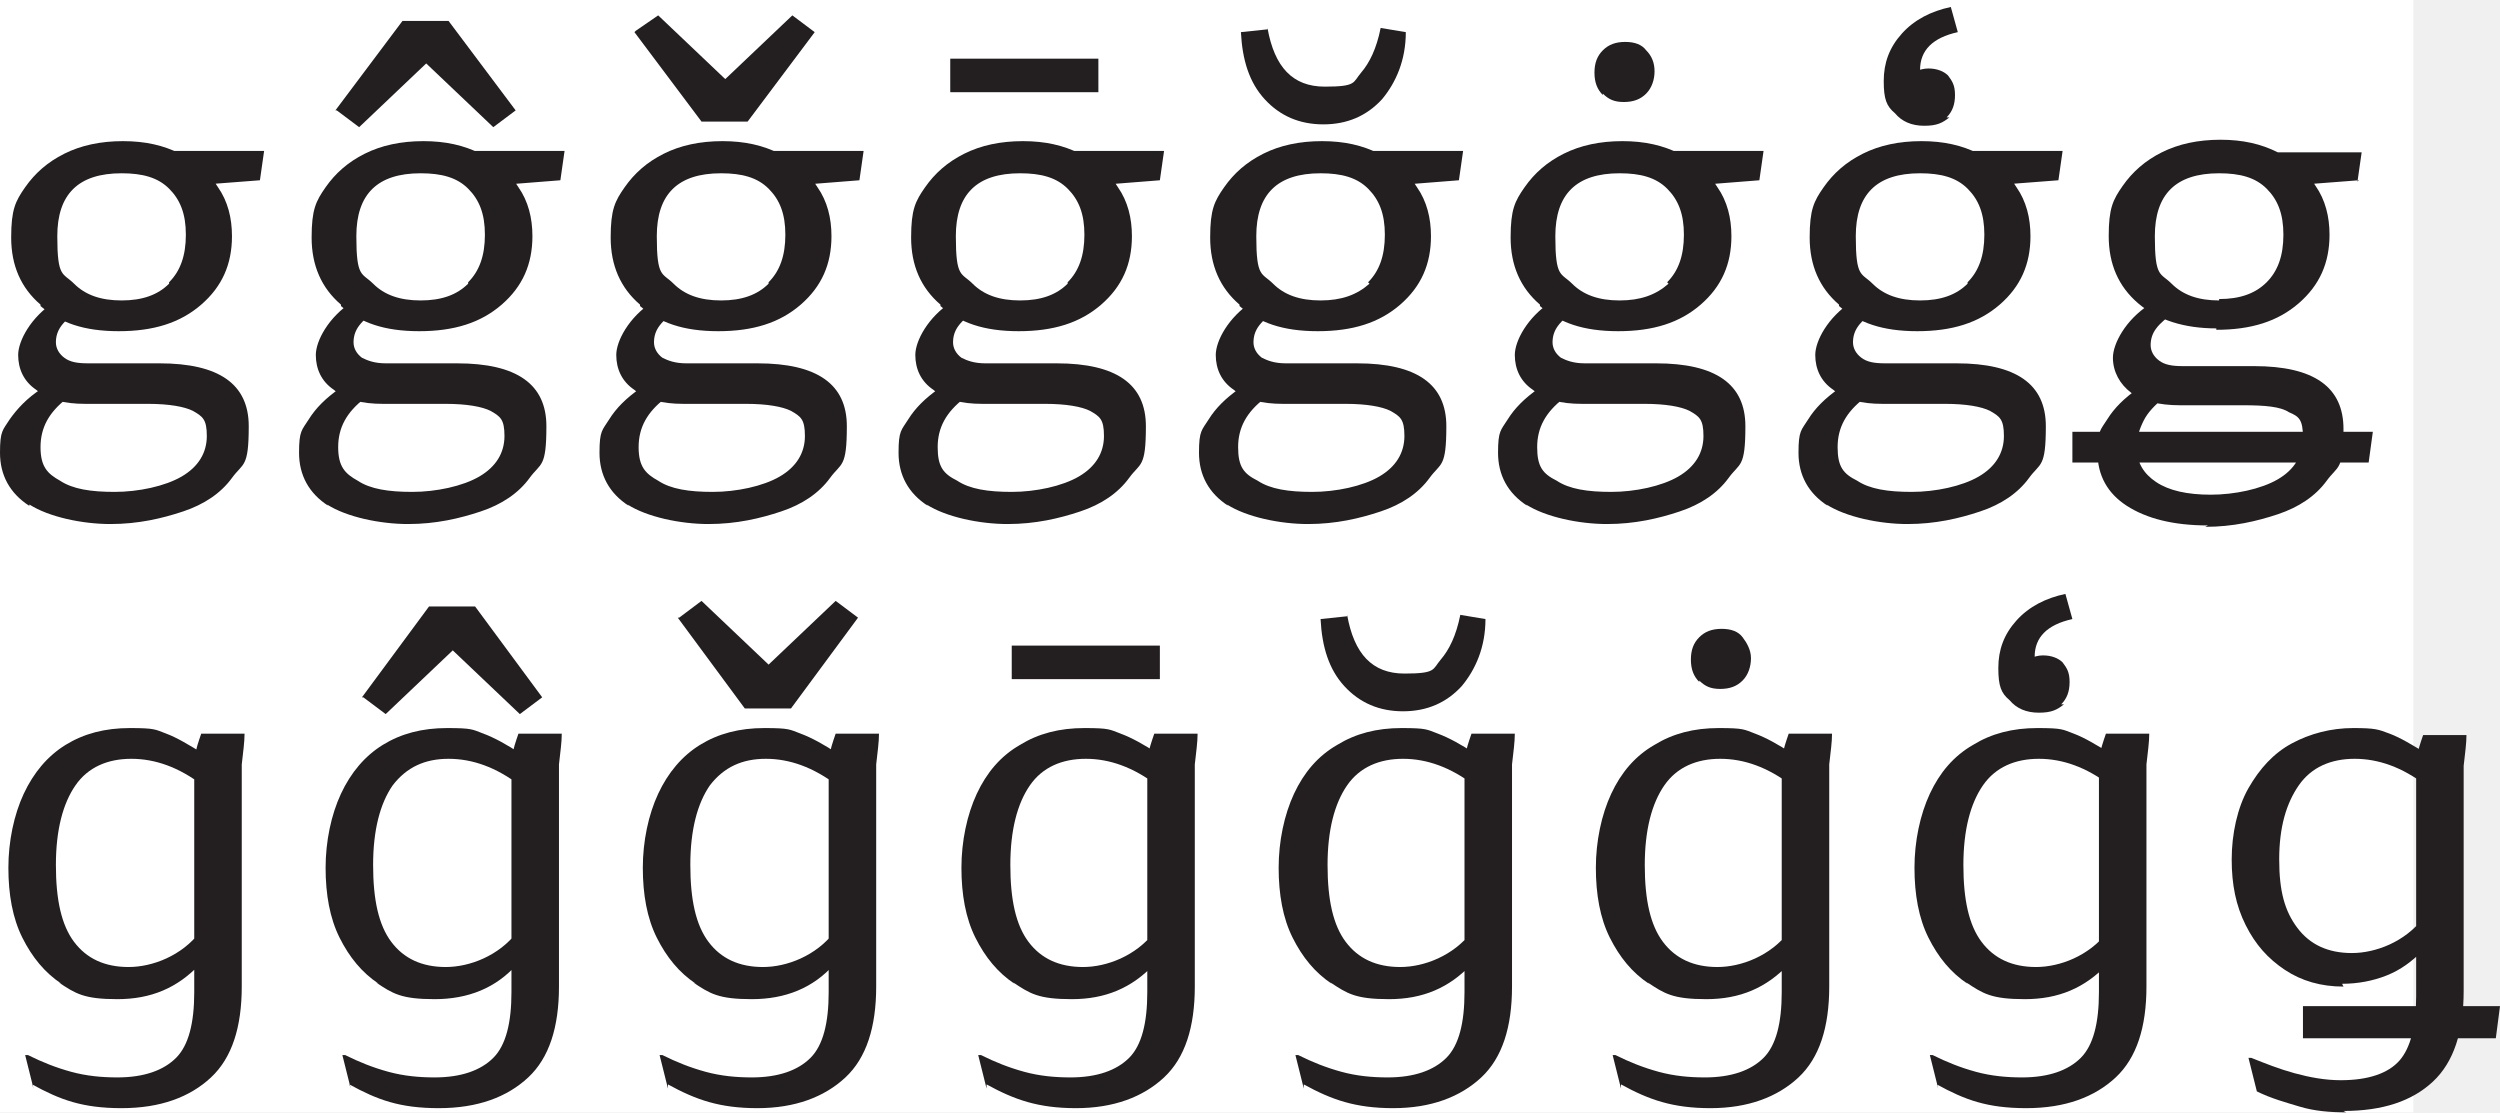
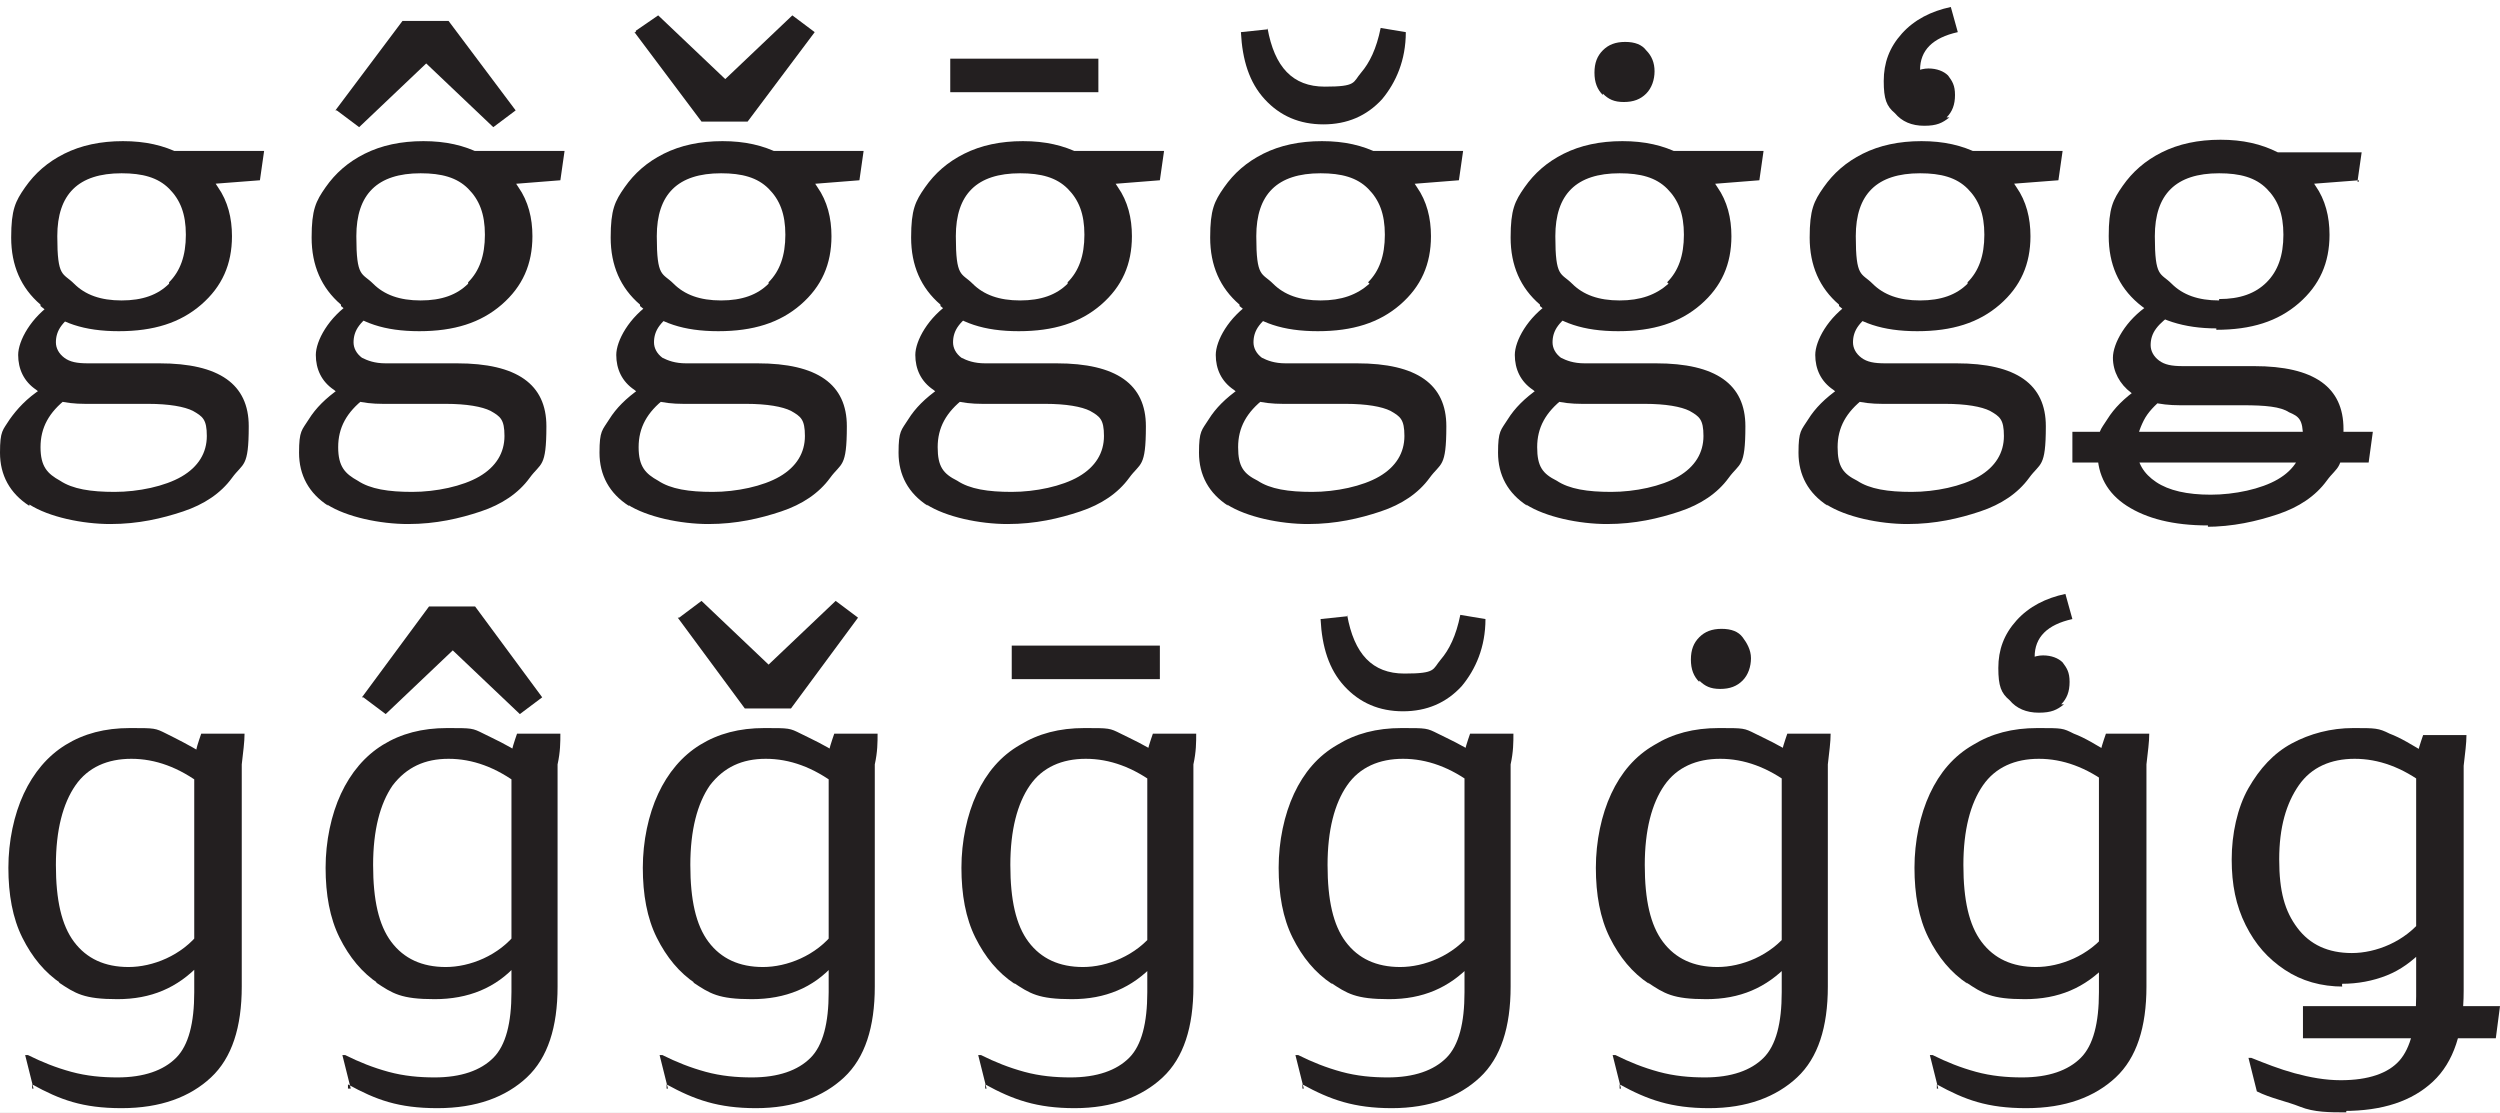
<svg xmlns="http://www.w3.org/2000/svg" id="Layer_1" version="1.1" viewBox="0 0 178.9 79.6">
  <defs>
    <style>
      .st0 {
        fill: #231f20;
      }

      .st1 {
        fill: #fff;
      }
    </style>
  </defs>
-   <rect class="st1" width="172.7" height="79.6" />
+   <rect class="st1" width="178.9" height="79.6" />
  <g>
-     <path class="st0" d="M2.1,36.2c-1.4-.9-2.1-2.2-2.1-3.8s.2-1.6.7-2.4c.5-.7,1.2-1.5,2.3-2.2l1.8.7c-1.3,1-1.9,2.1-1.9,3.5s.5,1.9,1.4,2.4c.9.6,2.2.8,3.9.8s3.6-.4,4.8-1.1,1.8-1.7,1.8-2.9-.3-1.4-1-1.8c-.6-.3-1.7-.5-3.2-.5h-4.5c-1.5,0-2.7-.3-3.5-1-.9-.6-1.3-1.5-1.3-2.5s.9-2.7,2.6-3.8l1.7.6c-.5.4-.9.7-1.2,1.1-.3.4-.4.8-.4,1.2s.2.8.6,1.1.9.4,1.7.4h5.1c4.3,0,6.4,1.5,6.4,4.5s-.4,2.6-1.2,3.7-2,1.9-3.5,2.4-3.2.9-5.2.9-4.4-.5-5.8-1.4h0ZM2.9,21.8c-1.4-1.2-2.1-2.8-2.1-4.8s.3-2.6,1-3.6c.7-1,1.6-1.8,2.8-2.4,1.2-.6,2.6-.9,4.2-.9s2.9.3,4.1.9,2.1,1.4,2.7,2.4c.7,1,1,2.2,1,3.5,0,2-.7,3.6-2.2,4.9s-3.4,1.9-5.9,1.9-4.2-.6-5.6-1.8h0ZM12.1,20.2c.8-.8,1.2-1.9,1.2-3.4s-.4-2.5-1.2-3.3c-.8-.8-1.9-1.1-3.4-1.1-3.1,0-4.6,1.5-4.6,4.5s.4,2.6,1.2,3.4c.8.8,1.9,1.2,3.4,1.2s2.6-.4,3.4-1.2ZM11.7,10.8h7.2l-.3,2.1-3.9.3s-3.1-2.3-3.1-2.3Z" />
-     <path class="st0" d="M23.5,36.2c-1.4-.9-2.1-2.2-2.1-3.8s.2-1.6.7-2.4,1.2-1.5,2.2-2.2l1.8.7c-1.3,1-1.9,2.1-1.9,3.5s.5,1.9,1.4,2.4c.9.6,2.2.8,3.9.8s3.6-.4,4.8-1.1,1.8-1.7,1.8-2.9-.3-1.4-1-1.8c-.6-.3-1.7-.5-3.2-.5h-4.5c-1.5,0-2.7-.3-3.5-1-.9-.6-1.3-1.5-1.3-2.5s.9-2.7,2.6-3.8l1.7.6c-.5.4-.9.7-1.2,1.1-.3.4-.4.8-.4,1.2s.2.8.6,1.1c.4.2.9.4,1.7.4h5.1c4.3,0,6.4,1.5,6.4,4.5s-.4,2.6-1.2,3.7-2,1.9-3.5,2.4-3.2.9-5.2.9-4.4-.5-5.8-1.4h0ZM24.4,21.8c-1.4-1.2-2.1-2.8-2.1-4.8s.3-2.6,1-3.6,1.6-1.8,2.8-2.4,2.6-.9,4.2-.9,2.9.3,4.1.9,2.1,1.4,2.7,2.4c.7,1,1,2.2,1,3.5,0,2-.7,3.6-2.2,4.9s-3.4,1.9-5.9,1.9-4.2-.6-5.6-1.8h0ZM24,7.9l4.8-6.4h3.3l4.8,6.4-1.6,1.2-6-5.7h2.4l-6,5.7-1.6-1.2ZM33.5,20.2c.8-.8,1.2-1.9,1.2-3.4s-.4-2.5-1.2-3.3c-.8-.8-1.9-1.1-3.4-1.1-3.1,0-4.6,1.5-4.6,4.5s.4,2.6,1.2,3.4c.8.8,1.9,1.2,3.4,1.2s2.6-.4,3.4-1.2ZM33.2,10.8h7.2l-.3,2.1-3.8.3-3.1-2.3Z" />
-     <path class="st0" d="M45,36.2c-1.4-.9-2.1-2.2-2.1-3.8s.2-1.6.7-2.4,1.2-1.5,2.2-2.2l1.8.7c-1.3,1-1.9,2.1-1.9,3.5s.5,1.9,1.4,2.4c.9.6,2.2.8,3.9.8s3.6-.4,4.8-1.1,1.8-1.7,1.8-2.9-.3-1.4-1-1.8c-.6-.3-1.7-.5-3.2-.5h-4.5c-1.5,0-2.7-.3-3.5-1-.9-.6-1.3-1.5-1.3-2.5s.9-2.7,2.6-3.8l1.7.6c-.5.4-.9.7-1.2,1.1-.3.4-.4.8-.4,1.2s.2.8.6,1.1c.4.2.9.4,1.7.4h5.1c4.3,0,6.4,1.5,6.4,4.5s-.4,2.6-1.2,3.7-2,1.9-3.5,2.4-3.2.9-5.2.9-4.4-.5-5.8-1.4h0ZM45.8,21.8c-1.4-1.2-2.1-2.8-2.1-4.8s.3-2.6,1-3.6,1.6-1.8,2.8-2.4,2.6-.9,4.2-.9,2.9.3,4.1.9,2.1,1.4,2.7,2.4c.7,1,1,2.2,1,3.5,0,2-.7,3.6-2.2,4.9s-3.4,1.9-5.9,1.9-4.2-.6-5.6-1.8h0ZM45.5,2.2l1.6-1.1,6,5.7h-2.4l6-5.7,1.6,1.2-4.8,6.4h-3.3s-4.8-6.4-4.8-6.4ZM55,20.2c.8-.8,1.2-1.9,1.2-3.4s-.4-2.5-1.2-3.3c-.8-.8-1.9-1.1-3.4-1.1-3.1,0-4.6,1.5-4.6,4.5s.4,2.6,1.2,3.4c.8.8,1.9,1.2,3.4,1.2s2.6-.4,3.4-1.2ZM54.6,10.8h7.2l-.3,2.1-3.8.3-3.1-2.3Z" />
-     <path class="st0" d="M66.4,36.2c-1.4-.9-2.1-2.2-2.1-3.8s.2-1.6.7-2.4,1.2-1.5,2.2-2.2l1.8.7c-1.3,1-1.9,2.1-1.9,3.5s.4,1.9,1.4,2.4c.9.6,2.2.8,3.9.8s3.6-.4,4.8-1.1,1.8-1.7,1.8-2.9-.3-1.4-1-1.8c-.6-.3-1.7-.5-3.2-.5h-4.5c-1.5,0-2.7-.3-3.5-1-.9-.6-1.3-1.5-1.3-2.5s.9-2.7,2.6-3.8l1.7.6c-.5.4-.9.7-1.2,1.1-.3.4-.4.8-.4,1.2s.2.8.6,1.1c.4.2.9.4,1.7.4h5.1c4.3,0,6.4,1.5,6.4,4.5s-.4,2.6-1.2,3.7-2,1.9-3.5,2.4-3.2.9-5.2.9-4.4-.5-5.8-1.4h0ZM67.3,21.8c-1.4-1.2-2.1-2.8-2.1-4.8s.3-2.6,1-3.6,1.6-1.8,2.8-2.4c1.2-.6,2.6-.9,4.2-.9s2.9.3,4.1.9,2.1,1.4,2.7,2.4c.7,1,1,2.2,1,3.5,0,2-.7,3.6-2.2,4.9s-3.4,1.9-5.9,1.9-4.2-.6-5.6-1.8h0ZM68,4.2h10.6v2.4h-10.6v-2.4ZM76.4,20.2c.8-.8,1.2-1.9,1.2-3.4s-.4-2.5-1.2-3.3c-.8-.8-1.9-1.1-3.4-1.1-3.1,0-4.6,1.5-4.6,4.5s.4,2.6,1.2,3.4c.8.8,1.9,1.2,3.4,1.2s2.6-.4,3.4-1.2ZM76.1,10.8h7.2l-.3,2.1-3.8.3s-3.1-2.3-3.1-2.3Z" />
-     <path class="st0" d="M87.9,36.2c-1.4-.9-2.1-2.2-2.1-3.8s.2-1.6.7-2.4,1.2-1.5,2.2-2.2l1.8.7c-1.3,1-1.9,2.1-1.9,3.5s.4,1.9,1.4,2.4c.9.6,2.2.8,3.9.8s3.6-.4,4.8-1.1,1.8-1.7,1.8-2.9-.3-1.4-1-1.8c-.6-.3-1.7-.5-3.2-.5h-4.5c-1.5,0-2.7-.3-3.5-1-.9-.6-1.3-1.5-1.3-2.5s.9-2.7,2.6-3.8l1.7.6c-.5.4-.9.7-1.2,1.1-.3.4-.4.8-.4,1.2s.2.8.6,1.1c.4.2.9.4,1.7.4h5.1c4.3,0,6.4,1.5,6.4,4.5s-.4,2.6-1.2,3.7-2,1.9-3.5,2.4-3.2.9-5.2.9-4.4-.5-5.8-1.4h0ZM88.7,21.8c-1.4-1.2-2.1-2.8-2.1-4.8s.3-2.6,1-3.6,1.6-1.8,2.8-2.4c1.2-.6,2.6-.9,4.2-.9s2.9.3,4.1.9,2.1,1.4,2.7,2.4c.7,1,1,2.2,1,3.5,0,2-.7,3.6-2.2,4.9s-3.4,1.9-5.9,1.9-4.2-.6-5.6-1.8h0ZM90.7,2c.5,2.8,1.8,4.2,4.1,4.2s2-.3,2.6-1,1.1-1.7,1.4-3.2l1.8.3c0,2-.7,3.6-1.7,4.8-1.1,1.2-2.5,1.8-4.2,1.8s-3.1-.6-4.2-1.8c-1.1-1.2-1.6-2.8-1.7-4.8l1.9-.2h0ZM97.9,20.2c.8-.8,1.2-1.9,1.2-3.4s-.4-2.5-1.2-3.3c-.8-.8-1.9-1.1-3.4-1.1-3.1,0-4.6,1.5-4.6,4.5s.4,2.6,1.2,3.4c.8.8,1.9,1.2,3.4,1.2s2.6-.4,3.5-1.2ZM97.5,10.8h7.2l-.3,2.1-3.8.3s-3.1-2.3-3.1-2.3Z" />
-     <path class="st0" d="M109.3,36.2c-1.4-.9-2.1-2.2-2.1-3.8s.2-1.6.7-2.4,1.2-1.5,2.2-2.2l1.8.7c-1.3,1-1.9,2.1-1.9,3.5s.4,1.9,1.4,2.4c.9.6,2.2.8,3.9.8s3.6-.4,4.8-1.1,1.8-1.7,1.8-2.9-.3-1.4-1-1.8c-.6-.3-1.7-.5-3.2-.5h-4.5c-1.5,0-2.7-.3-3.5-1-.9-.6-1.3-1.5-1.3-2.5s.9-2.7,2.6-3.8l1.7.6c-.5.4-.9.7-1.2,1.1-.3.4-.4.8-.4,1.2s.2.8.6,1.1c.4.2.9.4,1.7.4h5.1c4.3,0,6.4,1.5,6.4,4.5s-.4,2.6-1.2,3.7-2,1.9-3.5,2.4-3.2.9-5.2.9-4.4-.5-5.8-1.4h0ZM110.2,21.8c-1.4-1.2-2.1-2.8-2.1-4.8s.3-2.6,1-3.6,1.6-1.8,2.8-2.4c1.2-.6,2.6-.9,4.2-.9s2.9.3,4.1.9,2.1,1.4,2.7,2.4c.7,1,1,2.2,1,3.5,0,2-.7,3.6-2.2,4.9s-3.4,1.9-5.9,1.9-4.2-.6-5.6-1.8h0ZM119.3,20.2c.8-.8,1.2-1.9,1.2-3.4s-.4-2.5-1.2-3.3c-.8-.8-1.9-1.1-3.4-1.1-3.1,0-4.6,1.5-4.6,4.5s.4,2.6,1.2,3.4c.8.8,1.9,1.2,3.4,1.2s2.6-.4,3.5-1.2ZM114.7,6.8c-.4-.4-.6-.9-.6-1.6s.2-1.2.6-1.6.9-.6,1.6-.6,1.2.2,1.5.6c.4.4.6.9.6,1.5s-.2,1.2-.6,1.6c-.4.4-.9.6-1.6.6s-1.1-.2-1.5-.6ZM119,10.8h7.2l-.3,2.1-3.8.3s-3.1-2.3-3.1-2.3Z" />
-     <path class="st0" d="M130.8,36.2c-1.4-.9-2.1-2.2-2.1-3.8s.2-1.6.7-2.4,1.2-1.5,2.2-2.2l1.8.7c-1.3,1-1.9,2.1-1.9,3.5s.4,1.9,1.4,2.4c.9.6,2.2.8,3.9.8s3.6-.4,4.8-1.1,1.8-1.7,1.8-2.9-.3-1.4-1-1.8c-.6-.3-1.7-.5-3.2-.5h-4.5c-1.5,0-2.7-.3-3.5-1-.9-.6-1.3-1.5-1.3-2.5s.9-2.7,2.6-3.8l1.7.6c-.5.4-.9.7-1.2,1.1-.3.4-.4.8-.4,1.2s.2.8.6,1.1.9.4,1.7.4h5.1c4.3,0,6.4,1.5,6.4,4.5s-.4,2.6-1.2,3.7-2,1.9-3.5,2.4-3.2.9-5.2.9-4.4-.5-5.8-1.4h0ZM131.6,21.8c-1.4-1.2-2.1-2.8-2.1-4.8s.3-2.6,1-3.6,1.6-1.8,2.8-2.4,2.6-.9,4.2-.9,2.9.3,4.1.9,2.1,1.4,2.7,2.4c.7,1,1,2.2,1,3.5,0,2-.7,3.6-2.2,4.9s-3.4,1.9-5.9,1.9-4.2-.6-5.6-1.8h0ZM140.8,20.2c.8-.8,1.2-1.9,1.2-3.4s-.4-2.5-1.2-3.3c-.8-.8-1.9-1.1-3.4-1.1-3.1,0-4.6,1.5-4.6,4.5s.4,2.6,1.2,3.4c.8.8,1.9,1.2,3.4,1.2s2.6-.4,3.4-1.2ZM139.3,8.4c.4-.4.6-.9.6-1.6s-.2-1-.5-1.4c-.3-.3-.8-.5-1.4-.5s-1.3.3-1.7.8l1.4.6c-.2-.4-.3-.9-.3-1.3,0-1.4.9-2.3,2.7-2.7l-.5-1.8c-1.4.3-2.6.9-3.5,1.9-.9,1-1.3,2.1-1.3,3.4s.2,1.8.8,2.3c.5.6,1.2.9,2.1.9s1.3-.2,1.8-.6h0ZM140.4,10.8h7.2l-.3,2.1-3.9.3-3.1-2.3Z" />
-     <path class="st0" d="M169.5,33.1h-21.2v-2.2h21.5l-.3,2.2ZM158,37.6c-2.5,0-4.4-.5-5.8-1.4s-2.1-2.2-2.1-3.8.2-1.6.7-2.4,1.2-1.5,2.2-2.2l1.8.7c-.6.5-1.1,1-1.4,1.6-.3.6-.5,1.2-.5,1.9,0,1.1.5,1.9,1.4,2.5s2.2.9,3.9.9,3.6-.4,4.8-1.1,1.8-1.7,1.8-3-.3-1.5-1-1.8c-.6-.4-1.7-.5-3.3-.5h-4.5c-1.5,0-2.7-.3-3.5-.9s-1.3-1.5-1.3-2.5.9-2.7,2.6-3.8l1.7.6c-.5.4-.9.7-1.2,1.1-.3.4-.4.8-.4,1.2s.2.8.6,1.1.9.4,1.7.4h5.1c4.3,0,6.4,1.5,6.4,4.5s-.4,2.6-1.2,3.7-2,1.9-3.5,2.4-3.2.9-5.2.9h0ZM158.6,23.5c-2.3,0-4.2-.6-5.6-1.8-1.4-1.2-2.1-2.8-2.1-4.8s.3-2.6,1-3.6,1.6-1.8,2.8-2.4,2.6-.9,4.2-.9,2.9.3,4.1.9,2.1,1.4,2.7,2.4c.7,1,1,2.2,1,3.5,0,2-.7,3.6-2.2,4.9s-3.4,1.9-5.9,1.9h0ZM158.8,21.4c1.5,0,2.6-.4,3.4-1.2.8-.8,1.2-1.9,1.2-3.4s-.4-2.5-1.2-3.3c-.8-.8-1.9-1.1-3.4-1.1-3.1,0-4.6,1.5-4.6,4.5s.4,2.6,1.2,3.4c.8.8,1.9,1.2,3.4,1.2ZM168.8,12.9l-3.9.3-3.1-2.3h7.2l-.3,2.1Z" />
-     <path class="st0" d="M4.4,70.4c-1.2-.8-2.1-1.9-2.8-3.3-.7-1.4-1-3.1-1-5s.4-3.8,1.1-5.3c.7-1.5,1.7-2.7,3-3.5,1.3-.8,2.8-1.2,4.6-1.2s1.8.1,2.6.4,1.6.8,2.6,1.4v2.3c-1.7-1.3-3.4-1.9-5.1-1.9s-3.1.6-4,1.9c-.9,1.3-1.4,3.2-1.4,5.7s.4,4.3,1.3,5.5c.9,1.2,2.2,1.8,3.9,1.8s3.8-.8,5.1-2.5v2.3c-1.6,1.7-3.5,2.5-5.9,2.5s-3-.4-4.2-1.2h0ZM2.4,77.9l-.6-2.4h.2c1,.5,2,.9,3.1,1.2,1.1.3,2.2.4,3.3.4,1.9,0,3.3-.5,4.2-1.4s1.3-2.5,1.3-4.7v-15.5c0-.4,0-.9.1-1.4,0-.5.2-1,.4-1.6h3.1c0,.6-.1,1.3-.2,2.2,0,.9,0,1.8,0,2.7v13.2c0,2.9-.7,5.1-2.2,6.5s-3.6,2.2-6.4,2.2-4.4-.6-6.4-1.7h0Z" />
-     <path class="st0" d="M27.1,70.4c-1.2-.8-2.1-1.9-2.8-3.3-.7-1.4-1-3.1-1-5s.4-3.8,1.1-5.3c.7-1.5,1.7-2.7,3-3.5,1.3-.8,2.8-1.2,4.6-1.2s1.8.1,2.6.4,1.7.8,2.6,1.4v2.3c-1.7-1.3-3.4-1.9-5.1-1.9s-3,.6-4,1.9c-.9,1.3-1.4,3.2-1.4,5.7s.4,4.3,1.3,5.5c.9,1.2,2.2,1.8,3.9,1.8s3.8-.8,5.1-2.5v2.3c-1.5,1.7-3.5,2.5-5.9,2.5s-3-.4-4.2-1.2h0ZM25.1,77.9l-.6-2.4h.2c1,.5,2,.9,3.1,1.2,1.1.3,2.2.4,3.3.4,1.9,0,3.3-.5,4.2-1.4s1.3-2.5,1.3-4.7v-15.5c0-.4,0-.9.1-1.4,0-.5.2-1,.4-1.6h3.1c0,.6-.1,1.3-.2,2.2,0,.9,0,1.8,0,2.7v13.2c0,2.9-.7,5.1-2.2,6.5s-3.6,2.2-6.4,2.2-4.4-.6-6.4-1.7h0ZM25.9,49.9l4.8-6.5h3.3l4.8,6.5-1.6,1.2-6-5.7h2.4l-6,5.7s-1.6-1.2-1.6-1.2Z" />
-     <path class="st0" d="M49.8,70.4c-1.2-.8-2.1-1.9-2.8-3.3-.7-1.4-1-3.1-1-5s.4-3.8,1.1-5.3c.7-1.5,1.7-2.7,3-3.5,1.3-.8,2.8-1.2,4.6-1.2s1.8.1,2.6.4,1.7.8,2.6,1.4v2.3c-1.7-1.3-3.4-1.9-5.1-1.9s-3,.6-4,1.9c-.9,1.3-1.4,3.2-1.4,5.7s.4,4.3,1.3,5.5c.9,1.2,2.2,1.8,3.9,1.8s3.8-.8,5.1-2.5v2.3c-1.5,1.7-3.5,2.5-5.9,2.5s-3-.4-4.2-1.2h0ZM47.8,77.9l-.6-2.4h.2c1,.5,2,.9,3.1,1.2,1.1.3,2.2.4,3.3.4,1.9,0,3.3-.5,4.2-1.4s1.3-2.5,1.3-4.7v-15.5c0-.4,0-.9.1-1.4,0-.5.2-1,.4-1.6h3.1c0,.6-.1,1.3-.2,2.2,0,.9,0,1.8,0,2.7v13.2c0,2.9-.7,5.1-2.2,6.5s-3.6,2.2-6.3,2.2-4.4-.6-6.4-1.7h0ZM48.6,44.2l1.6-1.2,6,5.7h-2.4l6-5.7,1.6,1.2-4.8,6.5h-3.3s-4.8-6.5-4.8-6.5Z" />
-     <path class="st0" d="M72.6,70.4c-1.2-.8-2.1-1.9-2.8-3.3-.7-1.4-1-3.1-1-5s.4-3.8,1.1-5.3c.7-1.5,1.7-2.7,3.1-3.5,1.3-.8,2.8-1.2,4.6-1.2s1.8.1,2.6.4,1.7.8,2.6,1.4v2.3c-1.7-1.3-3.4-1.9-5.1-1.9s-3.1.6-4,1.9c-.9,1.3-1.4,3.2-1.4,5.7s.4,4.3,1.3,5.5c.9,1.2,2.2,1.8,3.9,1.8s3.8-.8,5.1-2.5v2.3c-1.6,1.7-3.5,2.5-5.9,2.5s-3-.4-4.2-1.2h0ZM70.6,77.9l-.6-2.4h.2c1,.5,2,.9,3.1,1.2,1.1.3,2.2.4,3.3.4,1.9,0,3.3-.5,4.2-1.4s1.3-2.5,1.3-4.7v-15.5c0-.4,0-.9.1-1.4,0-.5.2-1,.4-1.6h3.1c0,.6-.1,1.3-.2,2.2,0,.9,0,1.8,0,2.7v13.2c0,2.9-.7,5.1-2.2,6.5s-3.6,2.2-6.3,2.2-4.4-.6-6.4-1.7h0ZM72.4,46.2h10.6v2.4h-10.6v-2.4Z" />
-     <path class="st0" d="M95.3,70.4c-1.2-.8-2.1-1.9-2.8-3.3-.7-1.4-1-3.1-1-5s.4-3.8,1.1-5.3c.7-1.5,1.7-2.7,3.1-3.5,1.3-.8,2.8-1.2,4.6-1.2s1.8.1,2.6.4,1.7.8,2.6,1.4v2.3c-1.7-1.3-3.4-1.9-5.1-1.9s-3.1.6-4,1.9c-.9,1.3-1.4,3.2-1.4,5.7s.4,4.3,1.3,5.5c.9,1.2,2.2,1.8,3.9,1.8s3.8-.8,5.1-2.5v2.3c-1.6,1.7-3.5,2.5-5.9,2.5s-3-.4-4.2-1.2h0ZM93.3,77.9l-.6-2.4h.2c1,.5,2,.9,3.1,1.2,1.1.3,2.2.4,3.3.4,1.9,0,3.3-.5,4.2-1.4s1.3-2.5,1.3-4.7v-15.5c0-.4,0-.9.1-1.4,0-.5.2-1,.4-1.6h3.1c0,.6-.1,1.3-.2,2.2,0,.9,0,1.8,0,2.7v13.2c0,2.9-.7,5.1-2.2,6.5s-3.6,2.2-6.3,2.2-4.4-.6-6.4-1.7h0ZM96.4,44c.5,2.8,1.8,4.2,4.1,4.2s2-.3,2.6-1,1.1-1.7,1.4-3.2l1.8.3c0,2-.7,3.6-1.7,4.8-1.1,1.2-2.5,1.8-4.2,1.8s-3.1-.6-4.2-1.8c-1.1-1.2-1.6-2.8-1.7-4.8l1.9-.2h0Z" />
-     <path class="st0" d="M118,70.4c-1.2-.8-2.1-1.9-2.8-3.3-.7-1.4-1-3.1-1-5s.4-3.8,1.1-5.3c.7-1.5,1.7-2.7,3.1-3.5,1.3-.8,2.8-1.2,4.6-1.2s1.8.1,2.6.4,1.7.8,2.6,1.4v2.3c-1.7-1.3-3.4-1.9-5.1-1.9s-3.1.6-4,1.9c-.9,1.3-1.4,3.2-1.4,5.7s.4,4.3,1.3,5.5c.9,1.2,2.2,1.8,3.9,1.8s3.8-.8,5.1-2.5v2.3c-1.6,1.7-3.5,2.5-5.9,2.5s-3-.4-4.2-1.2h0ZM116,77.9l-.6-2.4h.2c1,.5,2,.9,3.1,1.2,1.1.3,2.2.4,3.3.4,1.9,0,3.3-.5,4.2-1.4s1.3-2.5,1.3-4.7v-15.5c0-.4,0-.9.1-1.4,0-.5.2-1,.4-1.6h3.1c0,.6-.1,1.3-.2,2.2,0,.9,0,1.8,0,2.7v13.2c0,2.9-.7,5.1-2.2,6.5s-3.6,2.2-6.3,2.2-4.4-.6-6.4-1.7h0ZM121.6,48.8c-.4-.4-.6-.9-.6-1.6s.2-1.2.6-1.6.9-.6,1.6-.6,1.2.2,1.5.6.6.9.6,1.5-.2,1.2-.6,1.6c-.4.4-.9.6-1.6.6s-1.1-.2-1.5-.6Z" />
-     <path class="st0" d="M140.8,70.4c-1.2-.8-2.1-1.9-2.8-3.3-.7-1.4-1-3.1-1-5s.4-3.8,1.1-5.3c.7-1.5,1.7-2.7,3.1-3.5,1.3-.8,2.8-1.2,4.6-1.2s1.8.1,2.6.4c.8.3,1.6.8,2.6,1.4v2.3c-1.7-1.3-3.4-1.9-5.1-1.9s-3.1.6-4,1.9c-.9,1.3-1.4,3.2-1.4,5.7s.4,4.3,1.3,5.5c.9,1.2,2.2,1.8,3.9,1.8s3.8-.8,5.1-2.5v2.3c-1.6,1.7-3.5,2.5-5.9,2.5s-3-.4-4.2-1.2h0ZM138.7,77.9l-.6-2.4h.2c1,.5,2,.9,3.1,1.2,1.1.3,2.2.4,3.3.4,1.9,0,3.3-.5,4.2-1.4s1.3-2.5,1.3-4.7v-15.5c0-.4,0-.9.1-1.4,0-.5.2-1,.4-1.6h3.1c0,.6-.1,1.3-.2,2.2,0,.9,0,1.8,0,2.7v13.2c0,2.9-.7,5.1-2.2,6.5s-3.6,2.2-6.4,2.2-4.4-.6-6.4-1.7h0ZM147.5,50.4c.4-.4.6-.9.6-1.6s-.2-1-.5-1.4c-.3-.3-.8-.5-1.4-.5s-1.3.3-1.7.8l1.4.6c-.2-.4-.3-.9-.3-1.3,0-1.4.9-2.3,2.7-2.7l-.5-1.8c-1.4.3-2.6.9-3.5,1.9-.9,1-1.3,2.1-1.3,3.4s.2,1.8.8,2.3c.5.6,1.2.9,2.1.9s1.3-.2,1.8-.6h0Z" />
-     <path class="st0" d="M167.7,70.6c-1.6,0-3-.4-4.2-1.2-1.2-.8-2.1-1.8-2.8-3.2-.7-1.4-1-2.9-1-4.7s.4-3.7,1.2-5.1,1.8-2.5,3.1-3.2c1.3-.7,2.8-1.1,4.4-1.1s1.8.1,2.6.4c.8.3,1.6.8,2.6,1.4v2.3c-1.7-1.3-3.4-1.9-5.1-1.9s-3.1.6-4,1.9-1.4,3-1.4,5.3.4,3.7,1.3,4.9,2.2,1.8,3.9,1.8,3.8-.8,5.1-2.5v2.3c-.8.8-1.6,1.4-2.6,1.8-1,.4-2.1.6-3.2.6h0ZM167.9,79.6c-1.2,0-2.3-.1-3.3-.4s-2.1-.6-3.1-1.1l-.6-2.4h.2c1,.4,2,.8,3.1,1.1s2.2.5,3.3.5c2,0,3.4-.5,4.2-1.4.8-.9,1.2-2.5,1.2-4.6v-15.7c0-.4,0-.9.1-1.4,0-.5.2-1,.4-1.6h3.1c0,.6-.1,1.3-.2,2.2,0,.9,0,1.8,0,2.7v13.4c0,2.9-.7,5.1-2.2,6.5s-3.6,2.1-6.4,2.1h0ZM178.6,74.3h-13.8v-2.3h14.1l-.3,2.3Z" />
+     <path class="st0" d="M2.1,36.2c-1.4-.9-2.1-2.2-2.1-3.8s.2-1.6.7-2.4c.5-.7,1.2-1.5,2.3-2.2l1.8.7c-1.3,1-1.9,2.1-1.9,3.5s.5,1.9,1.4,2.4c.9.6,2.2.8,3.9.8s3.6-.4,4.8-1.1,1.8-1.7,1.8-2.9-.3-1.4-1-1.8c-.6-.3-1.7-.5-3.2-.5h-4.5c-1.5,0-2.7-.3-3.5-1-.9-.6-1.3-1.5-1.3-2.5s.9-2.7,2.6-3.8l1.7.6c-.5.4-.9.7-1.2,1.1-.3.4-.4.8-.4,1.2s.2.8.6,1.1.9.4,1.7.4h5.1c4.3,0,6.4,1.5,6.4,4.5s-.4,2.6-1.2,3.7-2,1.9-3.5,2.4-3.2.9-5.2.9-4.4-.5-5.8-1.4h0ZM2.9,21.8c-1.4-1.2-2.1-2.8-2.1-4.8s.3-2.6,1-3.6,1.6-1.8,2.8-2.4c1.2-.6,2.6-.9,4.2-.9s2.9.3,4.1.9,2.1,1.4,2.7,2.4c.7,1,1,2.2,1,3.5,0,2-.7,3.6-2.2,4.9s-3.4,1.9-5.9,1.9-4.2-.6-5.6-1.8h0ZM12.1,20.2c.8-.8,1.2-1.9,1.2-3.4s-.4-2.5-1.2-3.3-1.9-1.1-3.4-1.1c-3.1,0-4.6,1.5-4.6,4.5s.4,2.6,1.2,3.4,1.9,1.2,3.4,1.2,2.6-.4,3.4-1.2h0ZM11.7,10.8h7.2l-.3,2.1-3.9.3-3.1-2.3h0Z" />
+     <path class="st0" d="M23.5,36.2c-1.4-.9-2.1-2.2-2.1-3.8s.2-1.6.7-2.4,1.2-1.5,2.2-2.2l1.8.7c-1.3,1-1.9,2.1-1.9,3.5s.5,1.9,1.4,2.4c.9.6,2.2.8,3.9.8s3.6-.4,4.8-1.1,1.8-1.7,1.8-2.9-.3-1.4-1-1.8c-.6-.3-1.7-.5-3.2-.5h-4.5c-1.5,0-2.7-.3-3.5-1-.9-.6-1.3-1.5-1.3-2.5s.9-2.7,2.6-3.8l1.7.6c-.5.4-.9.7-1.2,1.1-.3.4-.4.8-.4,1.2s.2.8.6,1.1c.4.2.9.4,1.7.4h5.1c4.3,0,6.4,1.5,6.4,4.5s-.4,2.6-1.2,3.7-2,1.9-3.5,2.4-3.2.9-5.2.9-4.4-.5-5.8-1.4h0ZM24.4,21.8c-1.4-1.2-2.1-2.8-2.1-4.8s.3-2.6,1-3.6,1.6-1.8,2.8-2.4,2.6-.9,4.2-.9,2.9.3,4.1.9,2.1,1.4,2.7,2.4c.7,1,1,2.2,1,3.5,0,2-.7,3.6-2.2,4.9s-3.4,1.9-5.9,1.9-4.2-.6-5.6-1.8h0ZM24,7.9l4.8-6.4h3.3l4.8,6.4-1.6,1.2-6-5.7h2.4l-6,5.7-1.6-1.2h0ZM33.5,20.2c.8-.8,1.2-1.9,1.2-3.4s-.4-2.5-1.2-3.3-1.9-1.1-3.4-1.1c-3.1,0-4.6,1.5-4.6,4.5s.4,2.6,1.2,3.4c.8.8,1.9,1.2,3.4,1.2s2.6-.4,3.4-1.2h0ZM33.2,10.8h7.2l-.3,2.1-3.8.3-3.1-2.3h0Z" />
+     <path class="st0" d="M45,36.2c-1.4-.9-2.1-2.2-2.1-3.8s.2-1.6.7-2.4,1.2-1.5,2.2-2.2l1.8.7c-1.3,1-1.9,2.1-1.9,3.5s.5,1.9,1.4,2.4c.9.6,2.2.8,3.9.8s3.6-.4,4.8-1.1,1.8-1.7,1.8-2.9-.3-1.4-1-1.8c-.6-.3-1.7-.5-3.2-.5h-4.5c-1.5,0-2.7-.3-3.5-1-.9-.6-1.3-1.5-1.3-2.5s.9-2.7,2.6-3.8l1.7.6c-.5.4-.9.7-1.2,1.1s-.4.8-.4,1.2.2.8.6,1.1c.4.2.9.4,1.7.4h5.1c4.3,0,6.4,1.5,6.4,4.5s-.4,2.6-1.2,3.7-2,1.9-3.5,2.4-3.2.9-5.2.9-4.4-.5-5.8-1.4h.1ZM45.8,21.8c-1.4-1.2-2.1-2.8-2.1-4.8s.3-2.6,1-3.6,1.6-1.8,2.8-2.4,2.6-.9,4.2-.9,2.9.3,4.1.9,2.1,1.4,2.7,2.4c.7,1,1,2.2,1,3.5,0,2-.7,3.6-2.2,4.9s-3.4,1.9-5.9,1.9-4.2-.6-5.6-1.8h0ZM45.5,2.2l1.6-1.1,6,5.7h-2.4l6-5.7,1.6,1.2-4.8,6.4h-3.3l-4.8-6.4h.1ZM55,20.2c.8-.8,1.2-1.9,1.2-3.4s-.4-2.5-1.2-3.3-1.9-1.1-3.4-1.1c-3.1,0-4.6,1.5-4.6,4.5s.4,2.6,1.2,3.4,1.9,1.2,3.4,1.2,2.6-.4,3.4-1.2h0ZM54.6,10.8h7.2l-.3,2.1-3.8.3-3.1-2.3h0Z" />
+     <path class="st0" d="M66.4,36.2c-1.4-.9-2.1-2.2-2.1-3.8s.2-1.6.7-2.4,1.2-1.5,2.2-2.2l1.8.7c-1.3,1-1.9,2.1-1.9,3.5s.4,1.9,1.4,2.4c.9.6,2.2.8,3.9.8s3.6-.4,4.8-1.1,1.8-1.7,1.8-2.9-.3-1.4-1-1.8c-.6-.3-1.7-.5-3.2-.5h-4.5c-1.5,0-2.7-.3-3.5-1-.9-.6-1.3-1.5-1.3-2.5s.9-2.7,2.6-3.8l1.7.6c-.5.4-.9.7-1.2,1.1-.3.4-.4.8-.4,1.2s.2.8.6,1.1c.4.2.9.4,1.7.4h5.1c4.3,0,6.4,1.5,6.4,4.5s-.4,2.6-1.2,3.7-2,1.9-3.5,2.4-3.2.9-5.2.9-4.4-.5-5.8-1.4h0ZM67.3,21.8c-1.4-1.2-2.1-2.8-2.1-4.8s.3-2.6,1-3.6,1.6-1.8,2.8-2.4c1.2-.6,2.6-.9,4.2-.9s2.9.3,4.1.9,2.1,1.4,2.7,2.4c.7,1,1,2.2,1,3.5,0,2-.7,3.6-2.2,4.9s-3.4,1.9-5.9,1.9-4.2-.6-5.6-1.8h0ZM68,4.2h10.6v2.4h-10.6v-2.4ZM76.4,20.2c.8-.8,1.2-1.9,1.2-3.4s-.4-2.5-1.2-3.3c-.8-.8-1.9-1.1-3.4-1.1-3.1,0-4.6,1.5-4.6,4.5s.4,2.6,1.2,3.4c.8.8,1.9,1.2,3.4,1.2s2.6-.4,3.4-1.2h0ZM76.1,10.8h7.2l-.3,2.1-3.8.3-3.1-2.3h0Z" />
+     <path class="st0" d="M87.9,36.2c-1.4-.9-2.1-2.2-2.1-3.8s.2-1.6.7-2.4,1.2-1.5,2.2-2.2l1.8.7c-1.3,1-1.9,2.1-1.9,3.5s.4,1.9,1.4,2.4c.9.6,2.2.8,3.9.8s3.6-.4,4.8-1.1,1.8-1.7,1.8-2.9-.3-1.4-1-1.8c-.6-.3-1.7-.5-3.2-.5h-4.5c-1.5,0-2.7-.3-3.5-1-.9-.6-1.3-1.5-1.3-2.5s.9-2.7,2.6-3.8l1.7.6c-.5.4-.9.7-1.2,1.1-.3.4-.4.8-.4,1.2s.2.8.6,1.1c.4.2.9.4,1.7.4h5.1c4.3,0,6.4,1.5,6.4,4.5s-.4,2.6-1.2,3.7-2,1.9-3.5,2.4-3.2.9-5.2.9-4.4-.5-5.8-1.4h0ZM88.7,21.8c-1.4-1.2-2.1-2.8-2.1-4.8s.3-2.6,1-3.6,1.6-1.8,2.8-2.4c1.2-.6,2.6-.9,4.2-.9s2.9.3,4.1.9,2.1,1.4,2.7,2.4c.7,1,1,2.2,1,3.5,0,2-.7,3.6-2.2,4.9s-3.4,1.9-5.9,1.9-4.2-.6-5.6-1.8h0ZM90.7,2c.5,2.8,1.8,4.2,4.1,4.2s2-.3,2.6-1,1.1-1.7,1.4-3.2l1.8.3c0,2-.7,3.6-1.7,4.8-1.1,1.2-2.5,1.8-4.2,1.8s-3.1-.6-4.2-1.8-1.6-2.8-1.7-4.8l1.9-.2h0ZM97.9,20.2c.8-.8,1.2-1.9,1.2-3.4s-.4-2.5-1.2-3.3c-.8-.8-1.9-1.1-3.4-1.1-3.1,0-4.6,1.5-4.6,4.5s.4,2.6,1.2,3.4c.8.8,1.9,1.2,3.4,1.2s2.6-.4,3.5-1.2h0ZM97.5,10.8h7.2l-.3,2.1-3.8.3-3.1-2.3h0Z" />
+     <path class="st0" d="M109.3,36.2c-1.4-.9-2.1-2.2-2.1-3.8s.2-1.6.7-2.4,1.2-1.5,2.2-2.2l1.8.7c-1.3,1-1.9,2.1-1.9,3.5s.4,1.9,1.4,2.4c.9.6,2.2.8,3.9.8s3.6-.4,4.8-1.1,1.8-1.7,1.8-2.9-.3-1.4-1-1.8c-.6-.3-1.7-.5-3.2-.5h-4.5c-1.5,0-2.7-.3-3.5-1-.9-.6-1.3-1.5-1.3-2.5s.9-2.7,2.6-3.8l1.7.6c-.5.4-.9.7-1.2,1.1-.3.4-.4.8-.4,1.2s.2.8.6,1.1c.4.2.9.4,1.7.4h5.1c4.3,0,6.4,1.5,6.4,4.5s-.4,2.6-1.2,3.7-2,1.9-3.5,2.4-3.2.9-5.2.9-4.4-.5-5.8-1.4h0ZM110.2,21.8c-1.4-1.2-2.1-2.8-2.1-4.8s.3-2.6,1-3.6,1.6-1.8,2.8-2.4c1.2-.6,2.6-.9,4.2-.9s2.9.3,4.1.9,2.1,1.4,2.7,2.4c.7,1,1,2.2,1,3.5,0,2-.7,3.6-2.2,4.9s-3.4,1.9-5.9,1.9-4.2-.6-5.6-1.8h0ZM119.3,20.2c.8-.8,1.2-1.9,1.2-3.4s-.4-2.5-1.2-3.3c-.8-.8-1.9-1.1-3.4-1.1-3.1,0-4.6,1.5-4.6,4.5s.4,2.6,1.2,3.4c.8.8,1.9,1.2,3.4,1.2s2.6-.4,3.5-1.2h0ZM114.7,6.8c-.4-.4-.6-.9-.6-1.6s.2-1.2.6-1.6.9-.6,1.6-.6,1.2.2,1.5.6c.4.4.6.9.6,1.5s-.2,1.2-.6,1.6-.9.6-1.6.6-1.1-.2-1.5-.6h0ZM119,10.8h7.2l-.3,2.1-3.8.3-3.1-2.3h0Z" />
+     <path class="st0" d="M130.8,36.2c-1.4-.9-2.1-2.2-2.1-3.8s.2-1.6.7-2.4,1.2-1.5,2.2-2.2l1.8.7c-1.3,1-1.9,2.1-1.9,3.5s.4,1.9,1.4,2.4c.9.6,2.2.8,3.9.8s3.6-.4,4.8-1.1,1.8-1.7,1.8-2.9-.3-1.4-1-1.8c-.6-.3-1.7-.5-3.2-.5h-4.5c-1.5,0-2.7-.3-3.5-1-.9-.6-1.3-1.5-1.3-2.5s.9-2.7,2.6-3.8l1.7.6c-.5.4-.9.7-1.2,1.1s-.4.8-.4,1.2.2.8.6,1.1.9.4,1.7.4h5.1c4.3,0,6.4,1.5,6.4,4.5s-.4,2.6-1.2,3.7-2,1.9-3.5,2.4-3.2.9-5.2.9-4.4-.5-5.8-1.4h0ZM131.6,21.8c-1.4-1.2-2.1-2.8-2.1-4.8s.3-2.6,1-3.6,1.6-1.8,2.8-2.4,2.6-.9,4.2-.9,2.9.3,4.1.9,2.1,1.4,2.7,2.4c.7,1,1,2.2,1,3.5,0,2-.7,3.6-2.2,4.9s-3.4,1.9-5.9,1.9-4.2-.6-5.6-1.8h0ZM140.8,20.2c.8-.8,1.2-1.9,1.2-3.4s-.4-2.5-1.2-3.3-1.9-1.1-3.4-1.1c-3.1,0-4.6,1.5-4.6,4.5s.4,2.6,1.2,3.4,1.9,1.2,3.4,1.2,2.6-.4,3.4-1.2h0ZM139.3,8.4c.4-.4.6-.9.6-1.6s-.2-1-.5-1.4c-.3-.3-.8-.5-1.4-.5s-1.3.3-1.7.8l1.4.6c-.2-.4-.3-.9-.3-1.3,0-1.4.9-2.3,2.7-2.7l-.5-1.8c-1.4.3-2.6.9-3.5,1.9-.9,1-1.3,2.1-1.3,3.4s.2,1.8.8,2.3c.5.6,1.2.9,2.1.9s1.3-.2,1.8-.6h-.2ZM140.4,10.8h7.2l-.3,2.1-3.9.3-3.1-2.3h.1Z" />
+     <path class="st0" d="M169.5,33.1h-21.2v-2.2h21.5l-.3,2.2ZM158,37.6c-2.5,0-4.4-.5-5.8-1.4s-2.1-2.2-2.1-3.8.2-1.6.7-2.4,1.2-1.5,2.2-2.2l1.8.7c-.6.5-1.1,1-1.4,1.6-.3.6-.5,1.2-.5,1.9,0,1.1.5,1.9,1.4,2.5s2.2.9,3.9.9,3.6-.4,4.8-1.1,1.8-1.7,1.8-3-.3-1.5-1-1.8c-.6-.4-1.7-.5-3.3-.5h-4.5c-1.5,0-2.7-.3-3.5-.9s-1.3-1.5-1.3-2.5.9-2.7,2.6-3.8l1.7.6c-.5.4-.9.7-1.2,1.1s-.4.8-.4,1.2.2.8.6,1.1.9.4,1.7.4h5.1c4.3,0,6.4,1.5,6.4,4.5s-.4,2.6-1.2,3.7-2,1.9-3.5,2.4-3.2.9-5.2.9h.2ZM158.6,23.5c-2.3,0-4.2-.6-5.6-1.8-1.4-1.2-2.1-2.8-2.1-4.8s.3-2.6,1-3.6,1.6-1.8,2.8-2.4,2.6-.9,4.2-.9,2.9.3,4.1.9,2.1,1.4,2.7,2.4c.7,1,1,2.2,1,3.5,0,2-.7,3.6-2.2,4.9s-3.4,1.9-5.9,1.9h0ZM158.8,21.4c1.5,0,2.6-.4,3.4-1.2.8-.8,1.2-1.9,1.2-3.4s-.4-2.5-1.2-3.3-1.9-1.1-3.4-1.1c-3.1,0-4.6,1.5-4.6,4.5s.4,2.6,1.2,3.4,1.9,1.2,3.4,1.2h0ZM168.8,12.9l-3.9.3-3.1-2.3h7.2l-.3,2.1h.1Z" />
+     <path class="st0" d="M4.4,70.4c-1.2-.8-2.1-1.9-2.8-3.3-.7-1.4-1-3.1-1-5s.4-3.8,1.1-5.3c.7-1.5,1.7-2.7,3-3.5,1.3-.8,2.8-1.2,4.6-1.2s1.8,0,2.6.4,1.6.8,2.6,1.4v2.3c-1.7-1.3-3.4-1.9-5.1-1.9s-3.1.6-4,1.9c-.9,1.3-1.4,3.2-1.4,5.7s.4,4.3,1.3,5.5c.9,1.2,2.2,1.8,3.9,1.8s3.8-.8,5.1-2.5v2.3c-1.6,1.7-3.5,2.5-5.9,2.5s-3-.4-4.2-1.2h.2ZM2.4,77.9l-.6-2.4h.2c1,.5,2,.9,3.1,1.2,1.1.3,2.2.4,3.3.4,1.9,0,3.3-.5,4.2-1.4s1.3-2.5,1.3-4.7v-15.5c0-.4,0-.9.1-1.4,0-.5.2-1,.4-1.6h3.1c0,.6-.1,1.3-.2,2.2v15.9c0,2.9-.7,5.1-2.2,6.5s-3.6,2.2-6.4,2.2-4.4-.6-6.4-1.7h0v.3Z" />
+     <path class="st0" d="M27.1,70.4c-1.2-.8-2.1-1.9-2.8-3.3-.7-1.4-1-3.1-1-5s.4-3.8,1.1-5.3,1.7-2.7,3-3.5,2.8-1.2,4.6-1.2,1.8,0,2.6.4,1.7.8,2.6,1.4v2.3c-1.7-1.3-3.4-1.9-5.1-1.9s-3,.6-4,1.9c-.9,1.3-1.4,3.2-1.4,5.7s.4,4.3,1.3,5.5,2.2,1.8,3.9,1.8,3.8-.8,5.1-2.5v2.3c-1.5,1.7-3.5,2.5-5.9,2.5s-3-.4-4.2-1.2h.2ZM25.1,77.9l-.6-2.4h.2c1,.5,2,.9,3.1,1.2,1.1.3,2.2.4,3.3.4,1.9,0,3.3-.5,4.2-1.4s1.3-2.5,1.3-4.7v-15.5c0-.4,0-.9,0-1.4,0-.5.2-1,.4-1.6h3.1c0,.6,0,1.3-.2,2.2v15.9c0,2.9-.7,5.1-2.2,6.5s-3.6,2.2-6.4,2.2-4.4-.6-6.4-1.7h0v.3ZM25.9,49.9l4.8-6.5h3.3l4.8,6.5-1.6,1.2-6-5.7h2.4l-6,5.7-1.6-1.2h-.1Z" />
+     <path class="st0" d="M49.8,70.4c-1.2-.8-2.1-1.9-2.8-3.3s-1-3.1-1-5,.4-3.8,1.1-5.3c.7-1.5,1.7-2.7,3-3.5s2.8-1.2,4.6-1.2,1.8,0,2.6.4,1.7.8,2.6,1.4v2.3c-1.7-1.3-3.4-1.9-5.1-1.9s-3,.6-4,1.9c-.9,1.3-1.4,3.2-1.4,5.7s.4,4.3,1.3,5.5c.9,1.2,2.2,1.8,3.9,1.8s3.8-.8,5.1-2.5v2.3c-1.5,1.7-3.5,2.5-5.9,2.5s-3-.4-4.2-1.2h.2ZM47.8,77.9l-.6-2.4h.2c1,.5,2,.9,3.1,1.2,1.1.3,2.2.4,3.3.4,1.9,0,3.3-.5,4.2-1.4s1.3-2.5,1.3-4.7v-15.5c0-.4,0-.9,0-1.4,0-.5.2-1,.4-1.6h3.1c0,.6,0,1.3-.2,2.2v15.9c0,2.9-.7,5.1-2.2,6.5s-3.6,2.2-6.3,2.2-4.4-.6-6.4-1.7h0v.3ZM48.6,44.2l1.6-1.2,6,5.7h-2.4l6-5.7,1.6,1.2-4.8,6.5h-3.3l-4.8-6.5h.1Z" />
+     <path class="st0" d="M72.6,70.4c-1.2-.8-2.1-1.9-2.8-3.3-.7-1.4-1-3.1-1-5s.4-3.8,1.1-5.3,1.7-2.7,3.1-3.5c1.3-.8,2.8-1.2,4.6-1.2s1.8,0,2.6.4,1.7.8,2.6,1.4v2.3c-1.7-1.3-3.4-1.9-5.1-1.9s-3.1.6-4,1.9c-.9,1.3-1.4,3.2-1.4,5.7s.4,4.3,1.3,5.5,2.2,1.8,3.9,1.8,3.8-.8,5.1-2.5v2.3c-1.6,1.7-3.5,2.5-5.9,2.5s-3-.4-4.2-1.2h.1ZM70.6,77.9l-.6-2.4h.2c1,.5,2,.9,3.1,1.2,1.1.3,2.2.4,3.3.4,1.9,0,3.3-.5,4.2-1.4s1.3-2.5,1.3-4.7v-15.5c0-.4,0-.9,0-1.4,0-.5.2-1,.4-1.6h3.1c0,.6,0,1.3-.2,2.2v15.9c0,2.9-.7,5.1-2.2,6.5s-3.6,2.2-6.3,2.2-4.4-.6-6.4-1.7h0v.3ZM72.4,46.2h10.6v2.4h-10.6v-2.4Z" />
+     <path class="st0" d="M95.3,70.4c-1.2-.8-2.1-1.9-2.8-3.3-.7-1.4-1-3.1-1-5s.4-3.8,1.1-5.3,1.7-2.7,3.1-3.5c1.3-.8,2.8-1.2,4.6-1.2s1.8,0,2.6.4,1.7.8,2.6,1.4v2.3c-1.7-1.3-3.4-1.9-5.1-1.9s-3.1.6-4,1.9c-.9,1.3-1.4,3.2-1.4,5.7s.4,4.3,1.3,5.5,2.2,1.8,3.9,1.8,3.8-.8,5.1-2.5v2.3c-1.6,1.7-3.5,2.5-5.9,2.5s-3-.4-4.2-1.2h.1ZM93.3,77.9l-.6-2.4h.2c1,.5,2,.9,3.1,1.2,1.1.3,2.2.4,3.3.4,1.9,0,3.3-.5,4.2-1.4s1.3-2.5,1.3-4.7v-15.5c0-.4,0-.9,0-1.4,0-.5.2-1,.4-1.6h3.1c0,.6,0,1.3-.2,2.2v15.9c0,2.9-.7,5.1-2.2,6.5s-3.6,2.2-6.3,2.2-4.4-.6-6.4-1.7h0v.3ZM96.4,44c.5,2.8,1.8,4.2,4.1,4.2s2-.3,2.6-1,1.1-1.7,1.4-3.2l1.8.3c0,2-.7,3.6-1.7,4.8-1.1,1.2-2.5,1.8-4.2,1.8s-3.1-.6-4.2-1.8-1.6-2.8-1.7-4.8l1.9-.2h0Z" />
+     <path class="st0" d="M118,70.4c-1.2-.8-2.1-1.9-2.8-3.3-.7-1.4-1-3.1-1-5s.4-3.8,1.1-5.3,1.7-2.7,3.1-3.5c1.3-.8,2.8-1.2,4.6-1.2s1.8,0,2.6.4,1.7.8,2.6,1.4v2.3c-1.7-1.3-3.4-1.9-5.1-1.9s-3.1.6-4,1.9c-.9,1.3-1.4,3.2-1.4,5.7s.4,4.3,1.3,5.5,2.2,1.8,3.9,1.8,3.8-.8,5.1-2.5v2.3c-1.6,1.7-3.5,2.5-5.9,2.5s-3-.4-4.2-1.2h0ZM116,77.9l-.6-2.4h.2c1,.5,2,.9,3.1,1.2,1.1.3,2.2.4,3.3.4,1.9,0,3.3-.5,4.2-1.4s1.3-2.5,1.3-4.7v-15.5c0-.4,0-.9,0-1.4,0-.5.2-1,.4-1.6h3.1c0,.6-.1,1.3-.2,2.2v15.9c0,2.9-.7,5.1-2.2,6.5s-3.6,2.2-6.3,2.2-4.4-.6-6.4-1.7h0v.3ZM121.6,48.8c-.4-.4-.6-.9-.6-1.6s.2-1.2.6-1.6.9-.6,1.6-.6,1.2.2,1.5.6.6.9.6,1.5-.2,1.2-.6,1.6c-.4.4-.9.6-1.6.6s-1.1-.2-1.5-.6h0Z" />
+     <path class="st0" d="M140.8,70.4c-1.2-.8-2.1-1.9-2.8-3.3s-1-3.1-1-5,.4-3.8,1.1-5.3c.7-1.5,1.7-2.7,3.1-3.5,1.3-.8,2.8-1.2,4.6-1.2s1.8,0,2.6.4c.8.3,1.6.8,2.6,1.4v2.3c-1.7-1.3-3.4-1.9-5.1-1.9s-3.1.6-4,1.9c-.9,1.3-1.4,3.2-1.4,5.7s.4,4.3,1.3,5.5c.9,1.2,2.2,1.8,3.9,1.8s3.8-.8,5.1-2.5v2.3c-1.6,1.7-3.5,2.5-5.9,2.5s-3-.4-4.2-1.2h0ZM138.7,77.9l-.6-2.4h.2c1,.5,2,.9,3.1,1.2,1.1.3,2.2.4,3.3.4,1.9,0,3.3-.5,4.2-1.4s1.3-2.5,1.3-4.7v-15.5c0-.4,0-.9.1-1.4,0-.5.2-1,.4-1.6h3.1c0,.6-.1,1.3-.2,2.2v15.9c0,2.9-.7,5.1-2.2,6.5s-3.6,2.2-6.4,2.2-4.4-.6-6.4-1.7h0v.3ZM147.5,50.4c.4-.4.6-.9.6-1.6s-.2-1-.5-1.4c-.3-.3-.8-.5-1.4-.5s-1.3.3-1.7.8l1.4.6c-.2-.4-.3-.9-.3-1.3,0-1.4.9-2.3,2.7-2.7l-.5-1.8c-1.4.3-2.6.9-3.5,1.9s-1.3,2.1-1.3,3.4.2,1.8.8,2.3c.5.6,1.2.9,2.1.9s1.3-.2,1.8-.6h-.2Z" />
+     <path class="st0" d="M167.7,70.6c-1.6,0-3-.4-4.2-1.2-1.2-.8-2.1-1.8-2.8-3.2-.7-1.4-1-2.9-1-4.7s.4-3.7,1.2-5.1,1.8-2.5,3.1-3.2,2.8-1.1,4.4-1.1,1.8,0,2.6.4c.8.3,1.6.8,2.6,1.4v2.3c-1.7-1.3-3.4-1.9-5.1-1.9s-3.1.6-4,1.9-1.4,3-1.4,5.3.4,3.7,1.3,4.9,2.2,1.8,3.9,1.8,3.8-.8,5.1-2.5v2.3c-.8.8-1.6,1.4-2.6,1.8s-2.1.6-3.2.6h0v.2ZM167.9,79.6c-1.2,0-2.3,0-3.3-.4s-2.1-.6-3.1-1.1l-.6-2.4h.2c1,.4,2,.8,3.1,1.1s2.2.5,3.3.5c2,0,3.4-.5,4.2-1.4s1.2-2.5,1.2-4.6v-15.7c0-.4,0-.9.1-1.4,0-.5.2-1,.4-1.6h3.1c0,.6-.1,1.3-.2,2.2v16.1c0,2.9-.7,5.1-2.2,6.5s-3.6,2.1-6.4,2.1h.2ZM178.6,74.3h-13.8v-2.3h14.1l-.3,2.3Z" />
  </g>
</svg>
